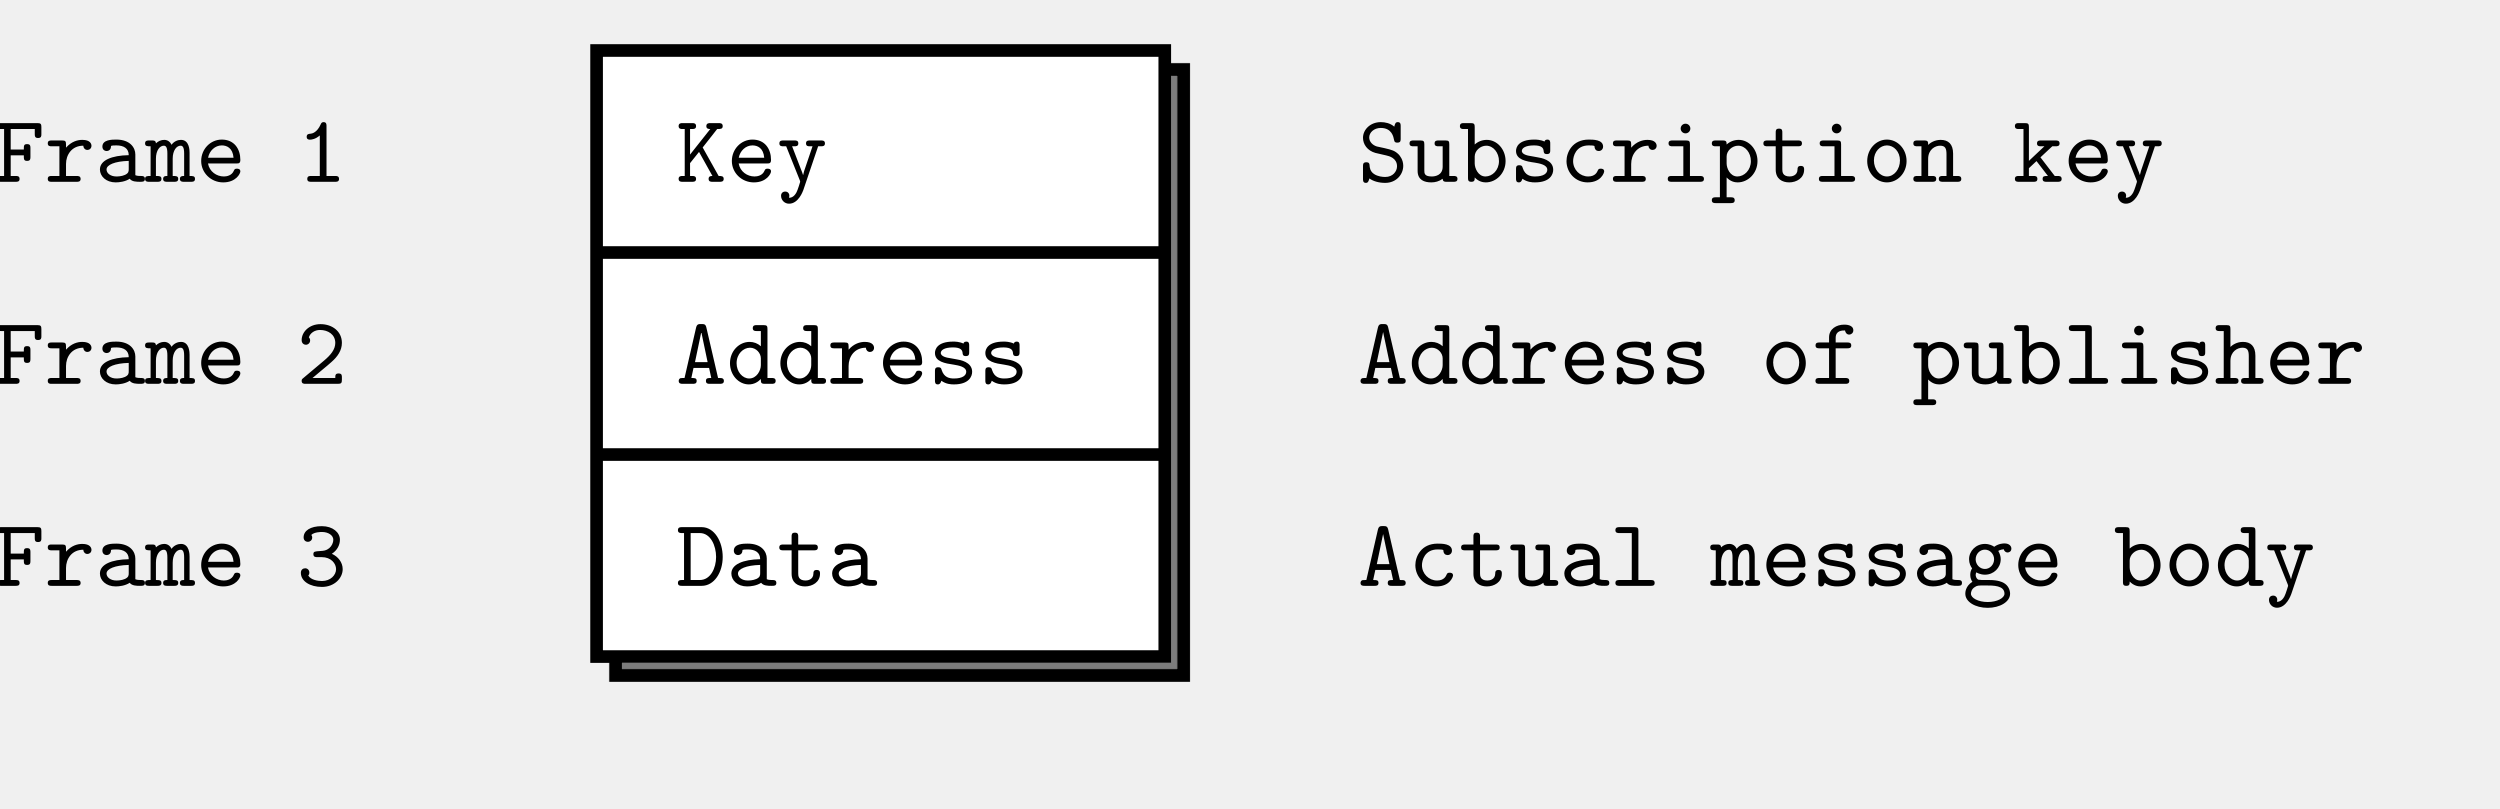
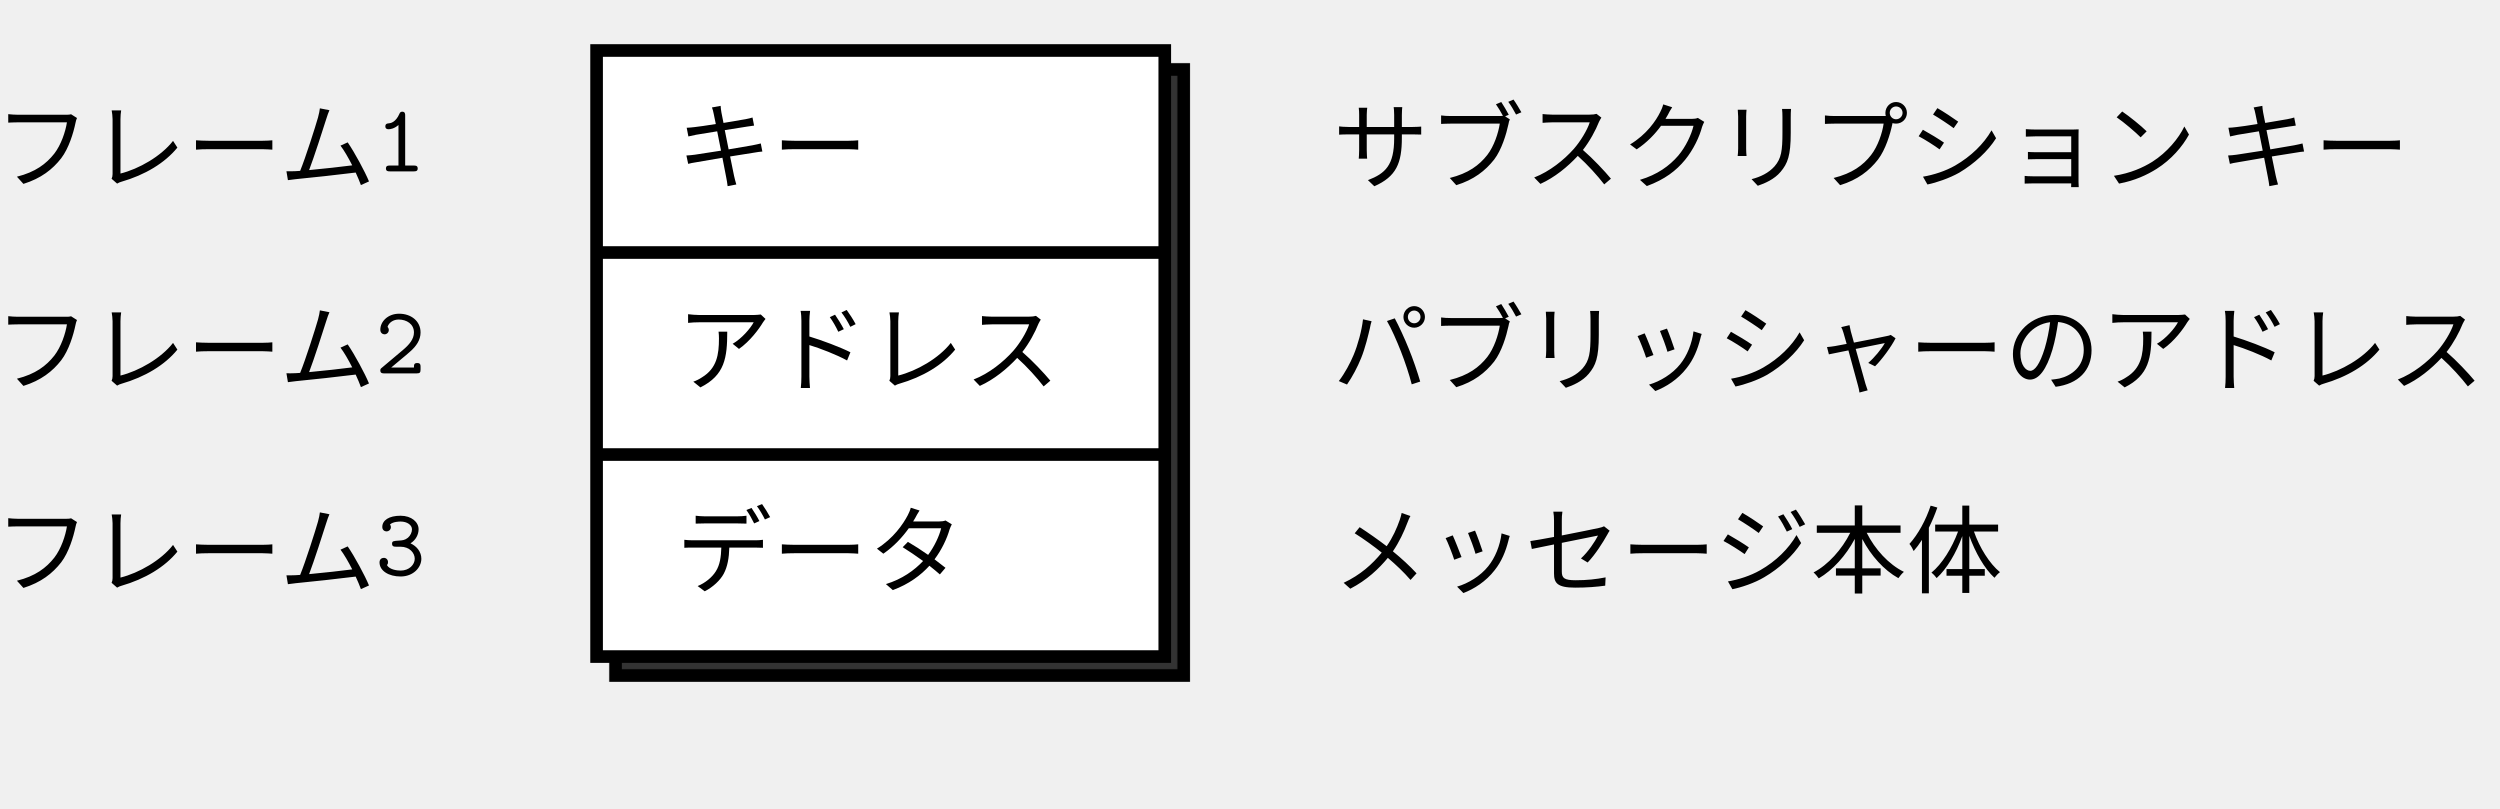
- <svg xmlns="http://www.w3.org/2000/svg" width="396px" height="128px" version="1.1">
-   <defs>
-     <filter id="dsFilter" width="150%" height="150%">
-       <feOffset result="offOut" in="SourceGraphic" dx="3" dy="3" />
-       <feColorMatrix result="matrixOut" in="offOut" type="matrix" values="0.2 0 0 0 0 0 0.2 0 0 0 0 0 0.2 0 0 0 0 0 1 0" />
-       <feBlend in="SourceGraphic" in2="matrixOut" mode="normal" />
+ <svg xmlns="http://www.w3.org/2000/svg" version="1.1" width="396" height="128" id="svg2">
+   <defs id="defs4">
+     <filter width="1.5" height="1.5" color-interpolation-filters="sRGB" id="dsFilter">
+       <feOffset id="feOffset7" dy="3" dx="3" in="SourceGraphic" result="offOut" />
+       <feColorMatrix id="feColorMatrix9" values="0.2 0 0 0 0 0 0.2 0 0 0 0 0 0.2 0 0 0 0 0 1 0" type="matrix" in="offOut" result="matrixOut" />
+       <feBlend in2="matrixOut" mode="normal" in="SourceGraphic" id="feBlend11" />
    </filter>
-     <marker id="iPointer" viewBox="0 0 10 10" refX="5" refY="5" markerUnits="strokeWidth" markerWidth="8" markerHeight="7" orient="auto">
-       <path d="M 10 0 L 10 10 L 0 5 z" />
+     <marker markerUnits="strokeWidth" refX="5" refY="5" markerWidth="8" markerHeight="7" orient="auto" viewBox="0 0 10 10" id="iPointer">
+       <path d="M 10,0 10,10 0,5 z" id="path14" />
    </marker>
-     <marker id="Pointer" viewBox="0 0 10 10" refX="5" refY="5" markerUnits="strokeWidth" markerWidth="8" markerHeight="7" orient="auto">
-       <path d="M 0 0 L 10 5 L 0 10 z" />
+     <marker markerUnits="strokeWidth" refX="5" refY="5" markerWidth="8" markerHeight="7" orient="auto" viewBox="0 0 10 10" id="Pointer">
+       <path d="M 0,0 10,5 0,10 z" id="path17" />
    </marker>
  </defs>
-   <g id="boxes" stroke="black" stroke-width="2" fill="none">
+   <g id="boxes" style="fill:none;stroke:#000000;stroke-width:2">
    <g id="group0">
-       <path id="path0" filter="url(#dsFilter)" fill="#fff" d="M 94.5 8 L 184.5 8 L 184.5 104 L 94.5 104 Z" />
-       <text x="107.1" y="28.8" id="text0" fill="#000" stroke="none" style="font-family:LMMono10,monospace;font-size:15.2px">Key </text>
-       <text x="107.1" y="60.8" id="text0" fill="#000" stroke="none" style="font-family:LMMono10,monospace;font-size:15.2px">Address </text>
-       <text x="107.1" y="92.8" id="text0" fill="#000" stroke="none" style="font-family:LMMono10,monospace;font-size:15.2px">Data </text>
+       <path d="m 94.5,8 90,0 0,96 -90,0 z" id="path0" style="fill:#ffffff;filter:url(#dsFilter)" />
+       <text x="107.1" y="28.8" id="text0" style="font-size:15.2px;fill:#000000;stroke:none;font-family:'LMMono10, monospace'">キー</text>
+       <text x="107.1" y="60.8" id="text23" style="font-size:15.2px;fill:#000000;stroke:none;font-family:'LMMono10, monospace'">アドレス</text>
+       <text x="107.1" y="92.8" id="text25" style="font-size:15.2px;fill:#000000;stroke:none;font-family:'LMMono10, monospace'">データ</text>
    </g>
  </g>
-   <g id="lines" stroke="black" stroke-width="2" fill="none">
+   <g id="lines" style="fill:none;stroke:#000000;stroke-width:2">
    <g id="group90">
-       <path id="path90" d="M 94.5 40 L 184.5 40 " />
+       <path d="m 94.5,40 90,0" id="path90" />
    </g>
    <g id="group93">
-       <path id="path93" d="M 94.5 72 L 184.5 72 " />
+       <path d="m 94.5,72 90,0" id="path93" />
    </g>
  </g>
-   <g id="text" fill="black" style="font-family:LMMono10,monospace;font-size:15.2px">
-     <text x="-0.9" y="28.8" id="text0" fill="#000">Frame 1 </text>
-     <text x="215.1" y="28.8" id="text2" fill="#000">Subscription key</text>
-     <text x="-0.9" y="60.8" id="text3" fill="#000">Frame 2 </text>
-     <text x="215.1" y="60.8" id="text5" fill="#000">Address of publisher</text>
-     <text x="-0.9" y="92.8" id="text6" fill="#000">Frame 3 </text>
-     <text x="215.1" y="92.8" id="text8" fill="#000">Actual message body</text>
+   <g id="text" style="font-size:15.2px;fill:#000000;font-family:'LMMono10, monospace'">
+     <text x="-0.9" y="28.8" id="text33" style="fill:#000000">フレーム1</text>
+     <text x="211.1" y="28.8" id="text2" style="fill:#000000">サブスクリプション キー</text>
+     <text x="-0.9" y="60.8" id="text3" style="fill:#000000">フレーム2</text>
+     <text x="211.1" y="60.8" id="text5" style="fill:#000000">パブリッシャーのアドレス</text>
+     <text x="-0.9" y="92.8" id="text6" style="fill:#000000">フレーム3</text>
+     <text x="211.1" y="92.8" id="text8" style="fill:#000000">メッセージ本体</text>
  </g>
</svg>
